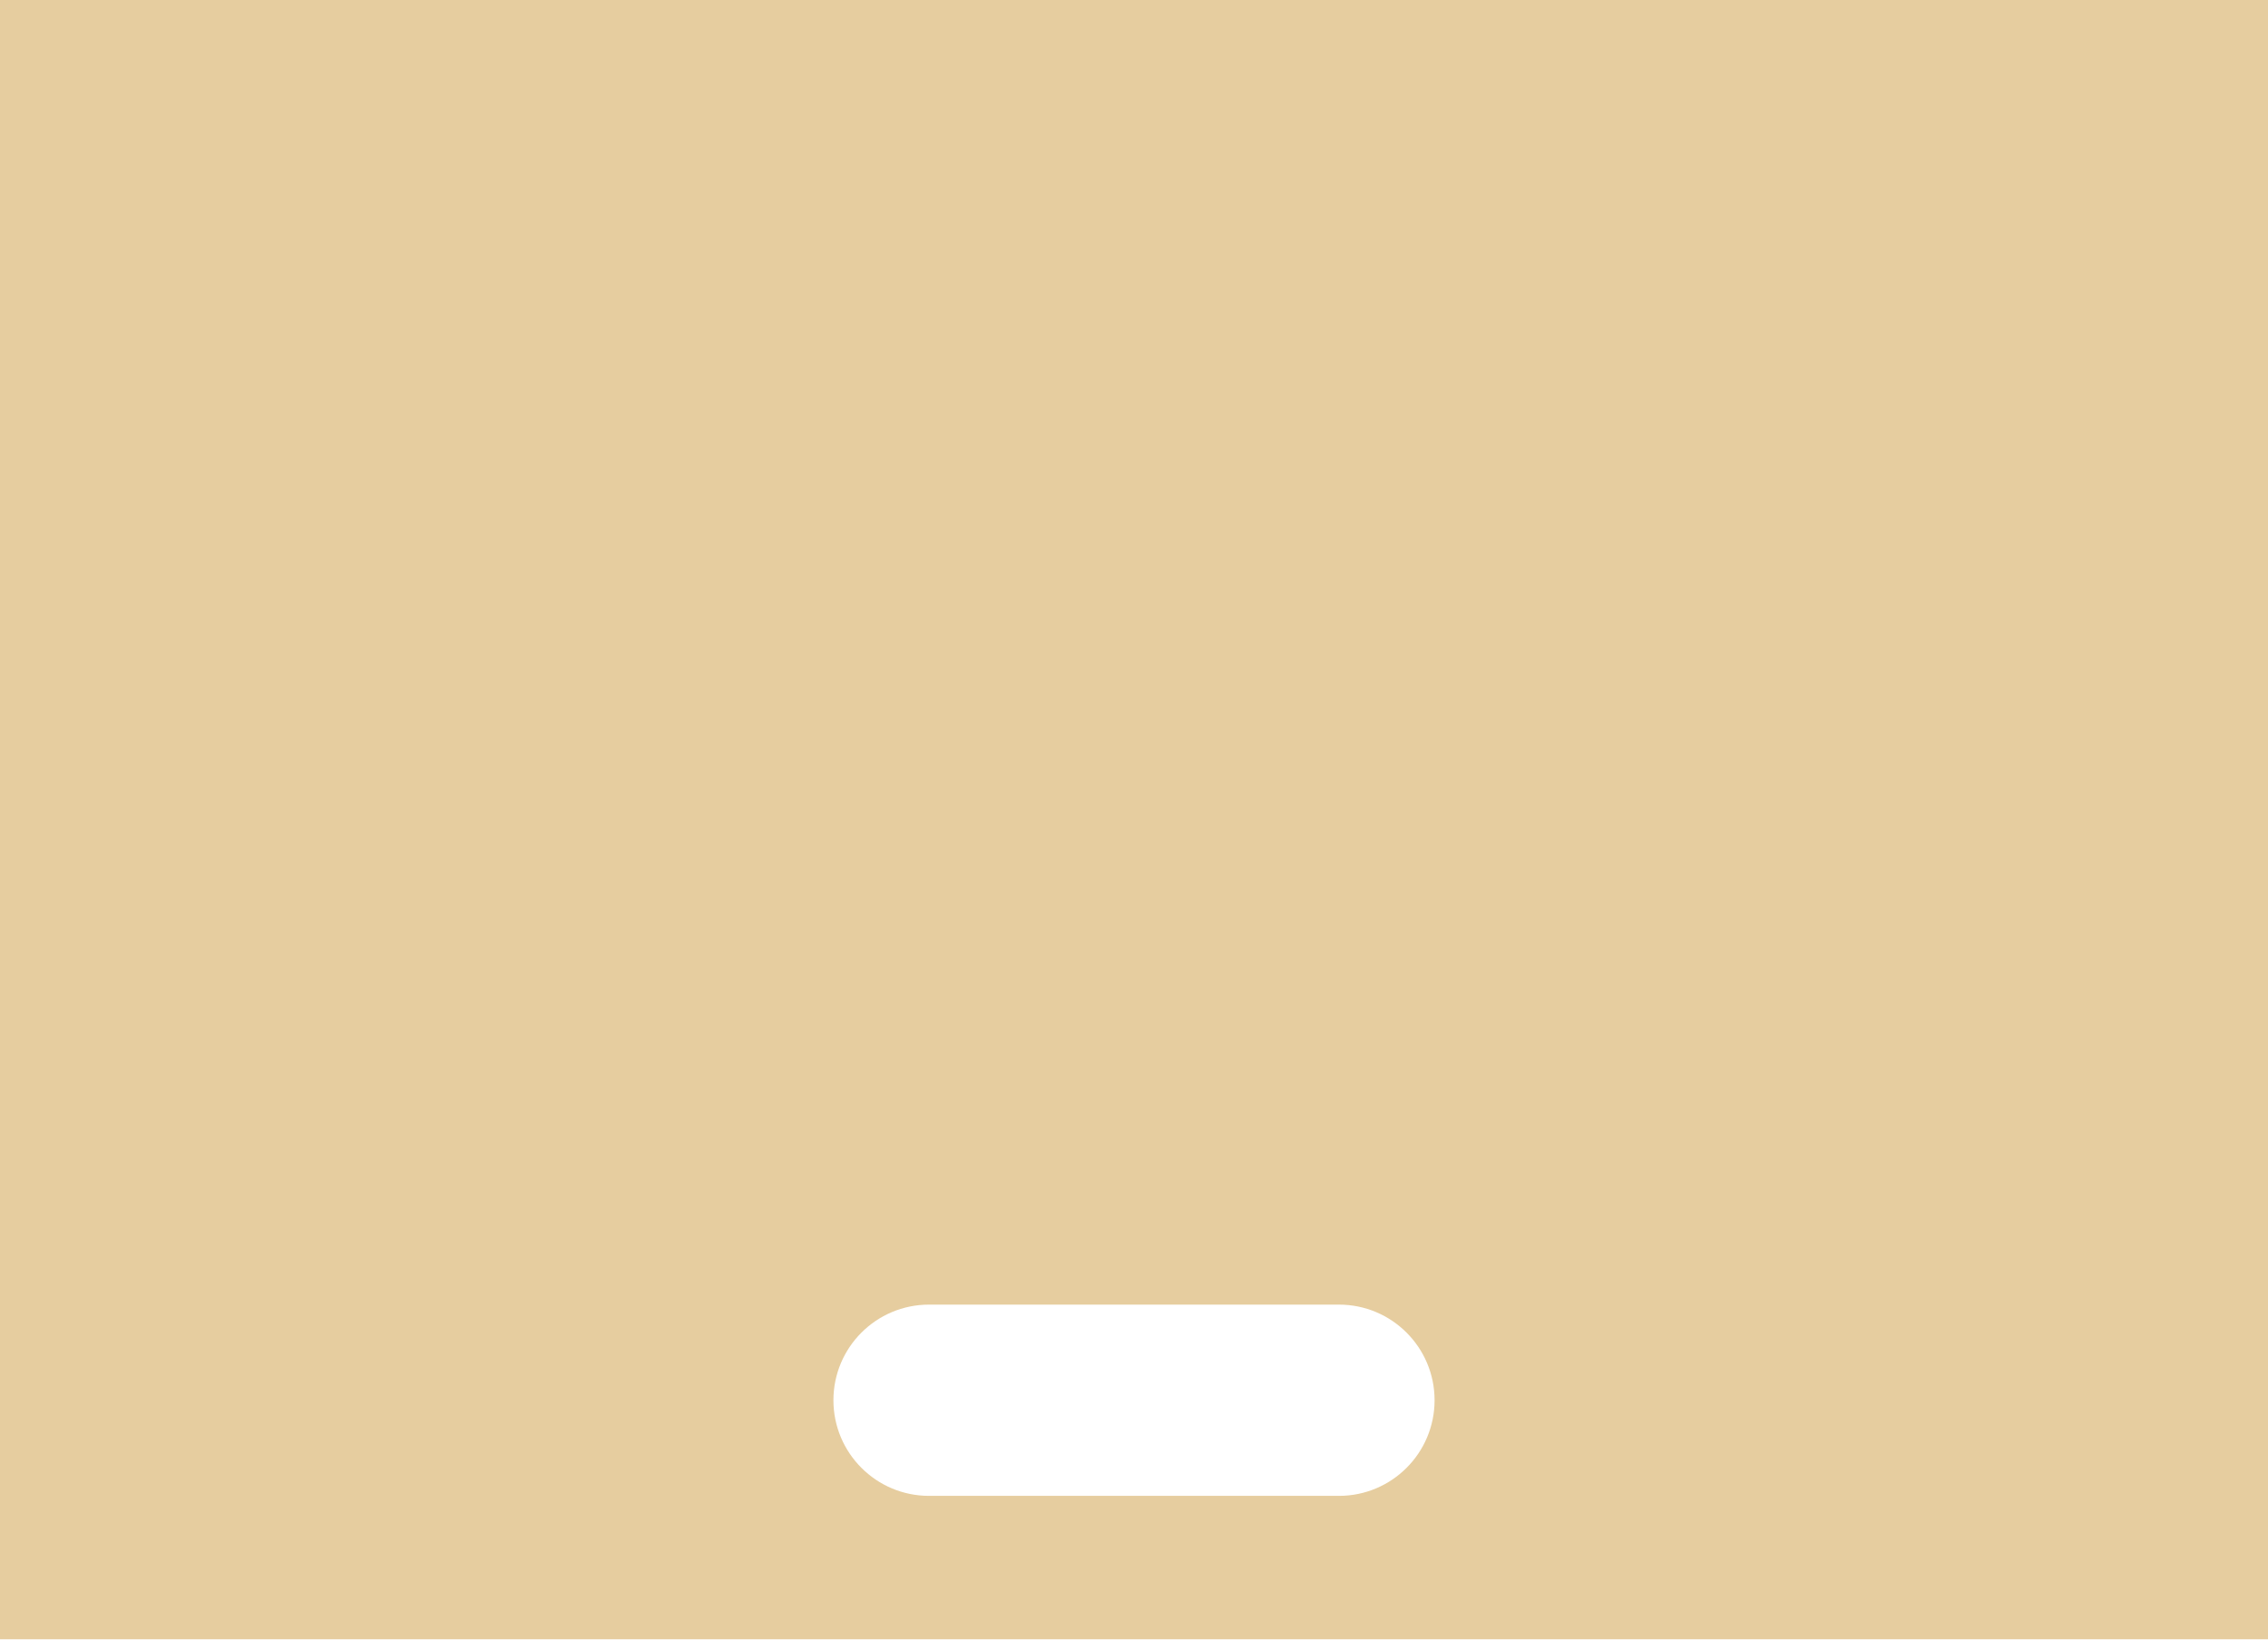
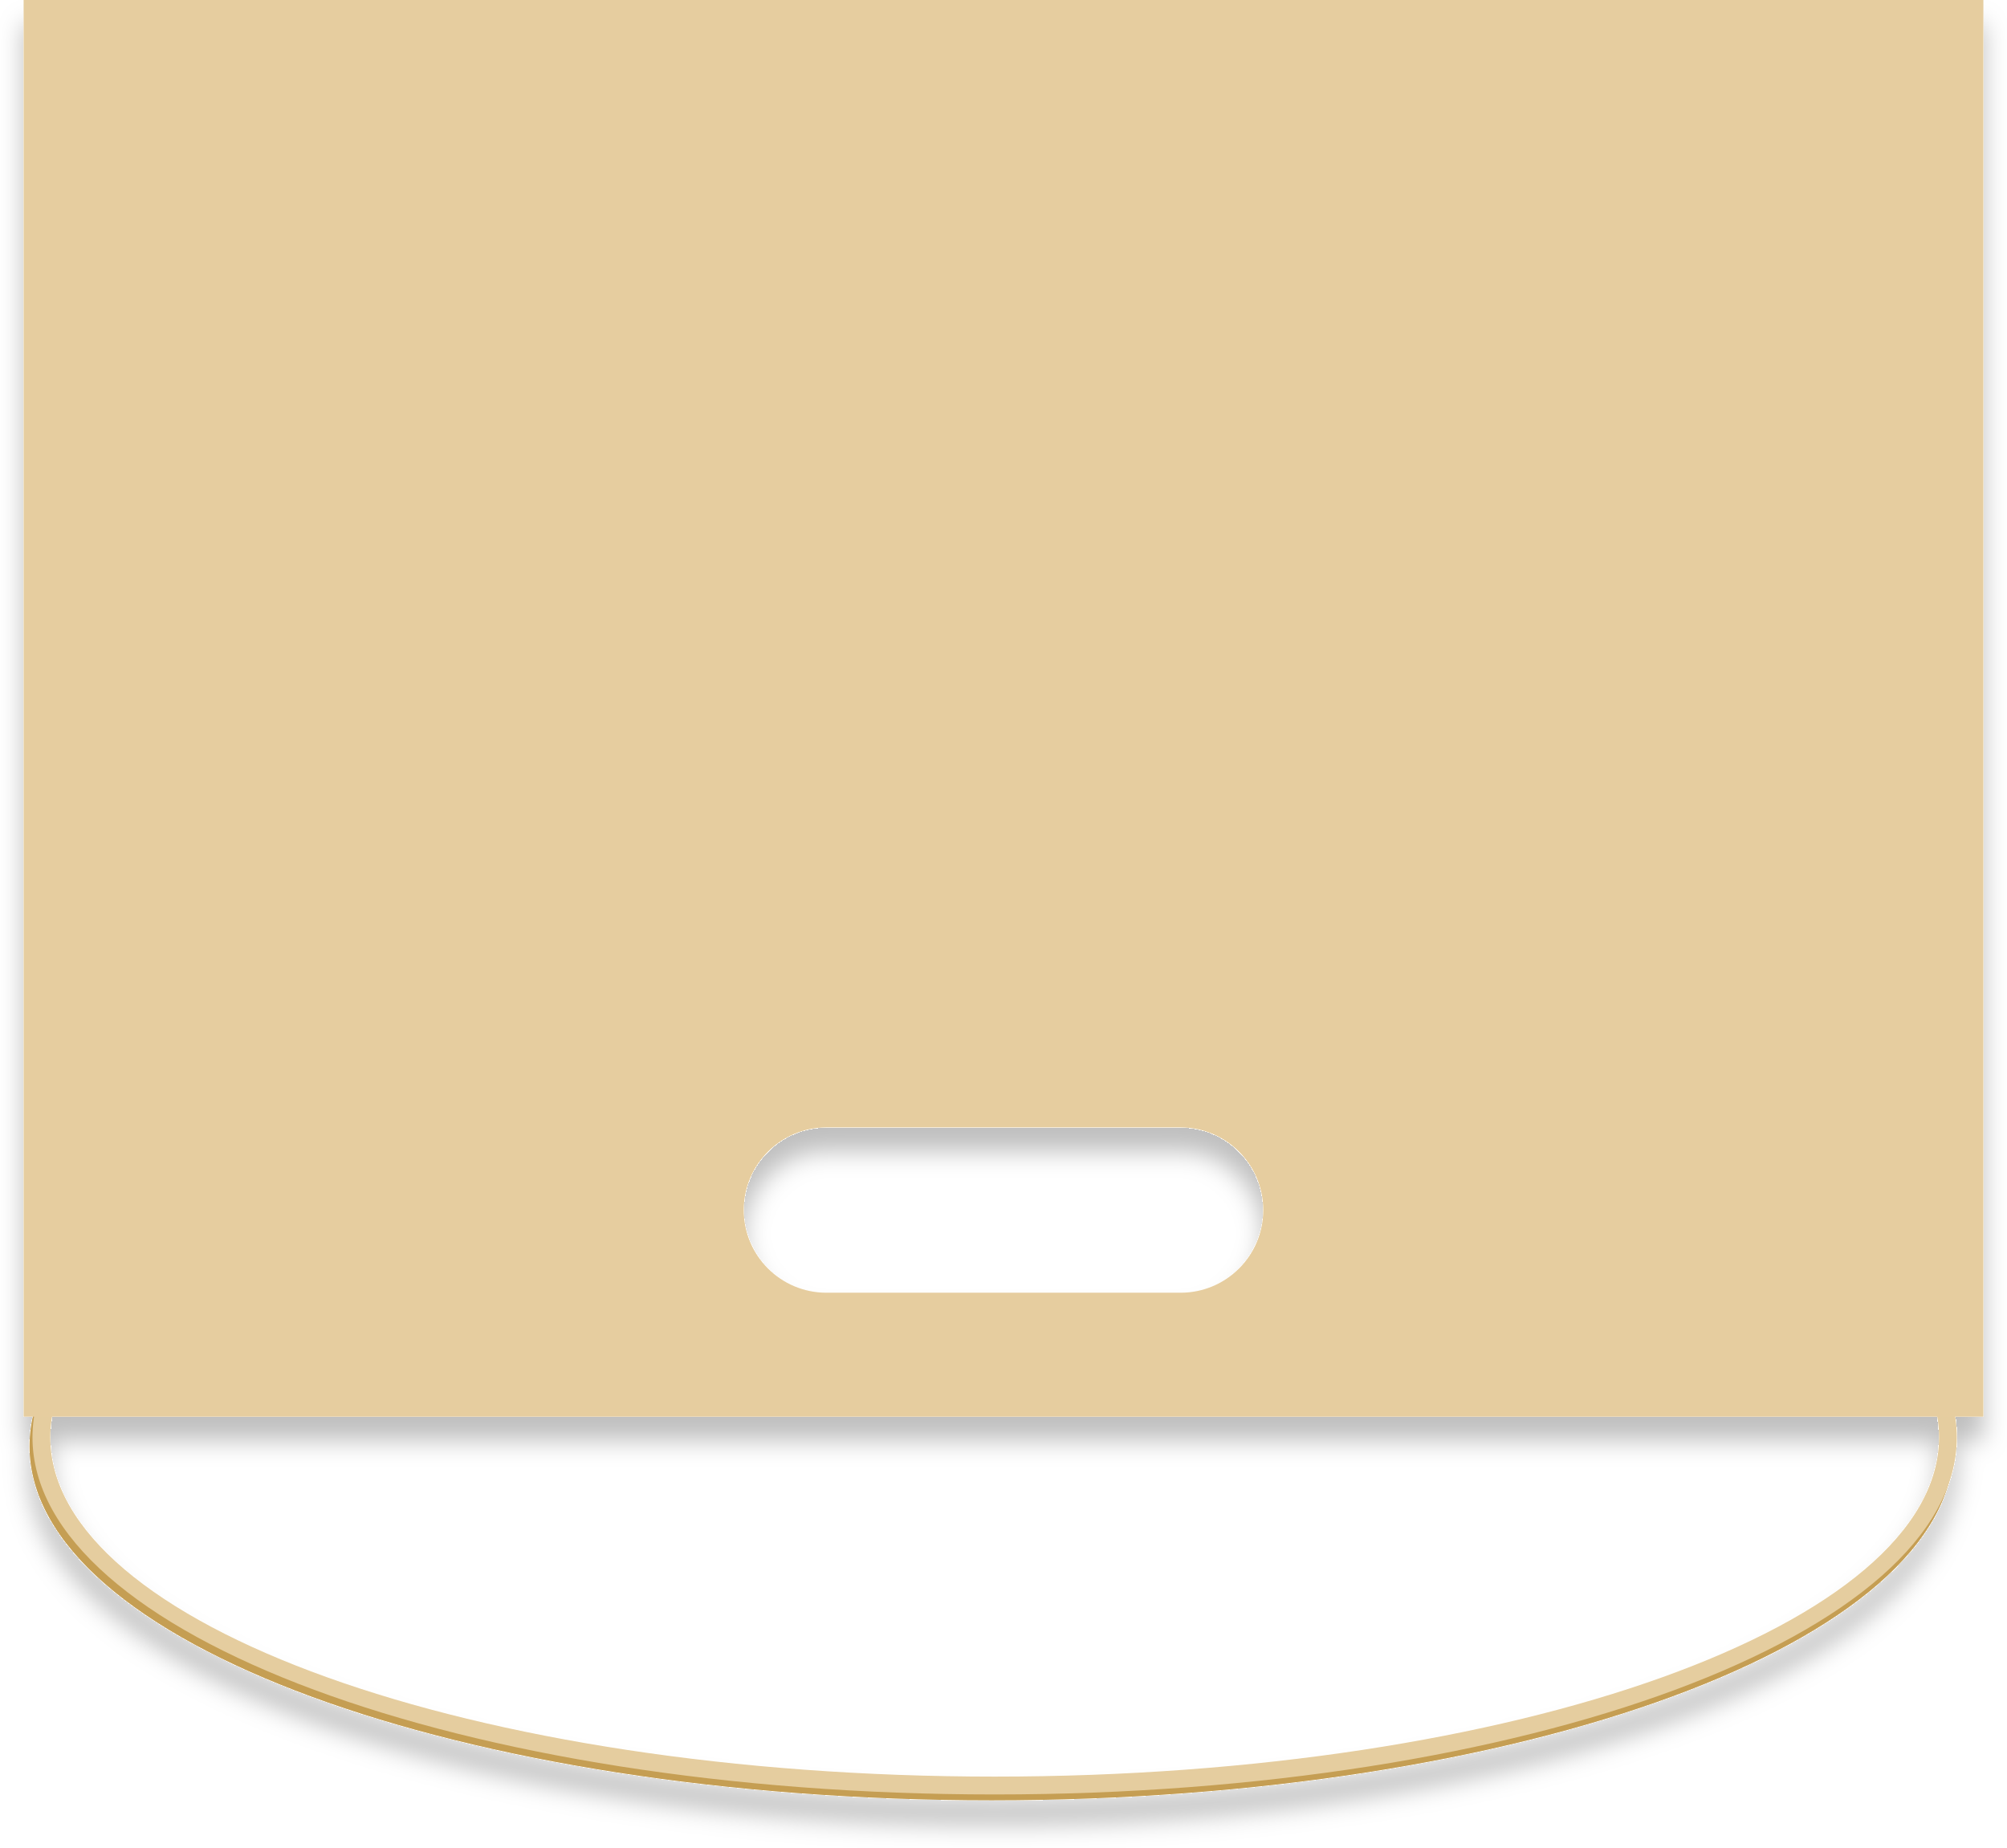
- <svg xmlns="http://www.w3.org/2000/svg" width="332" height="240" viewBox="0 0 332 240" fill="none">
-   <path fill-rule="evenodd" clip-rule="evenodd" d="M332 0H0V240H332V0ZM136 191C128.268 191 122 197.268 122 205C122 212.732 128.268 219 136 219H196C203.732 219 210 212.732 210 205C210 197.268 203.732 191 196 191H136Z" fill="#E6CD9F" />
+ <svg xmlns="http://www.w3.org/2000/svg" width="340" height="313" viewBox="0 0 340 313" fill="none">
+   <g filter="url(#filter0_d_607_3761)">
+     <path fill-rule="evenodd" clip-rule="evenodd" d="M167.998 305C258.02 305 330.997 278.137 330.997 245C330.997 211.863 258.02 185 167.998 185C77.977 185 5 211.863 5 245C5 278.137 77.977 305 167.998 305ZM168.506 302C257.126 302 328.966 276.48 328.966 245C328.966 213.52 257.126 188 168.506 188C79.887 188 8.047 213.52 8.047 245C8.047 276.48 79.887 302 168.506 302Z" fill="#C59E53" />
+     <path fill-rule="evenodd" clip-rule="evenodd" d="M168.501 304C258.523 304 331.5 276.913 331.5 243.5C331.5 210.087 258.523 183 168.501 183C78.48 183 5.503 210.087 5.503 243.5C5.503 276.913 78.48 304 168.501 304ZM168.502 300.975C256.856 300.975 328.482 275.243 328.482 243.5C328.482 211.757 256.856 186.025 168.502 186.025C80.147 186.025 8.522 211.757 8.522 243.5C8.522 275.243 80.147 300.975 168.502 300.975Z" fill="#E5CD9F" />
+     <path fill-rule="evenodd" clip-rule="evenodd" d="M336 0H4V240H336V0ZM140 191C132.268 191 126 197.268 126 205C126 212.732 132.268 219 140 219H200C207.732 219 214 212.732 214 205C214 197.268 207.732 191 200 191H140Z" fill="#E6CD9F" />
+   </g>
+   <defs>
+     <filter id="filter0_d_607_3761" x="0" y="0" width="340" height="313" filterUnits="userSpaceOnUse" color-interpolation-filters="sRGB">
+       <feFlood flood-opacity="0" result="BackgroundImageFix" />
+       <feColorMatrix in="SourceAlpha" type="matrix" values="0 0 0 0 0 0 0 0 0 0 0 0 0 0 0 0 0 0 127 0" result="hardAlpha" />
+       <feOffset dy="4" />
+       <feGaussianBlur stdDeviation="2" />
+       <feComposite in2="hardAlpha" operator="out" />
+       <feColorMatrix type="matrix" values="0 0 0 0 0 0 0 0 0 0 0 0 0 0 0 0 0 0 0.25 0" />
+       <feBlend mode="normal" in2="BackgroundImageFix" result="effect1_dropShadow_607_3761" />
+       <feBlend mode="normal" in="SourceGraphic" in2="effect1_dropShadow_607_3761" result="shape" />
+     </filter>
+   </defs>
</svg>
